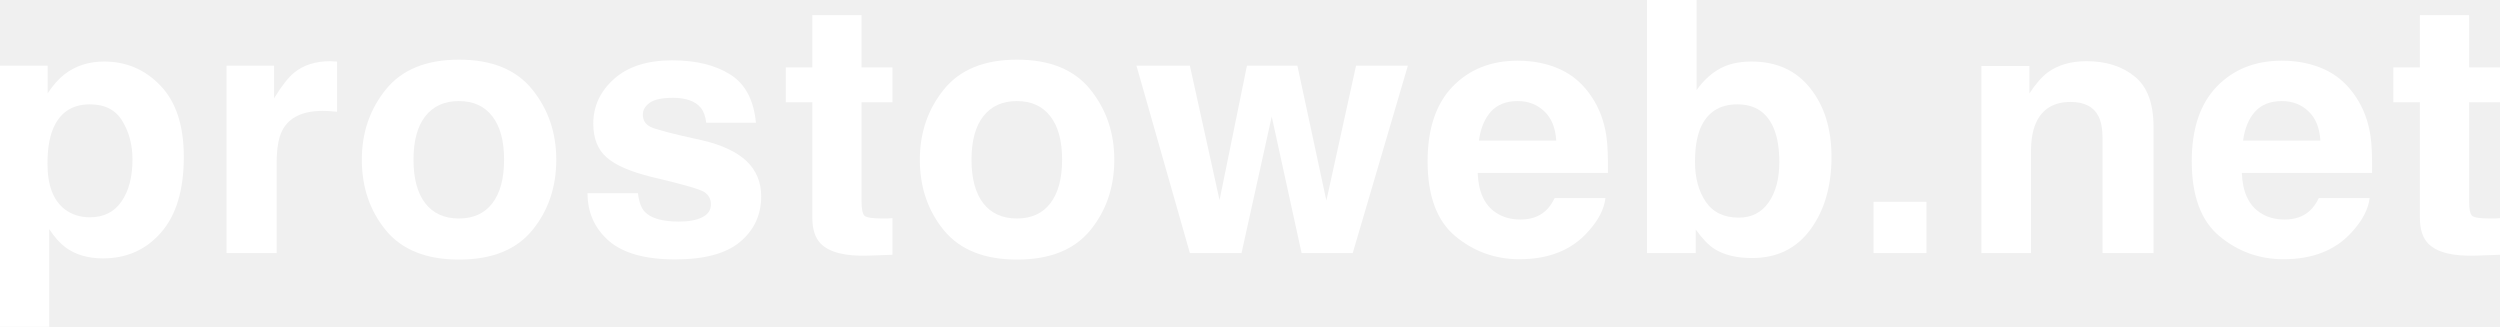
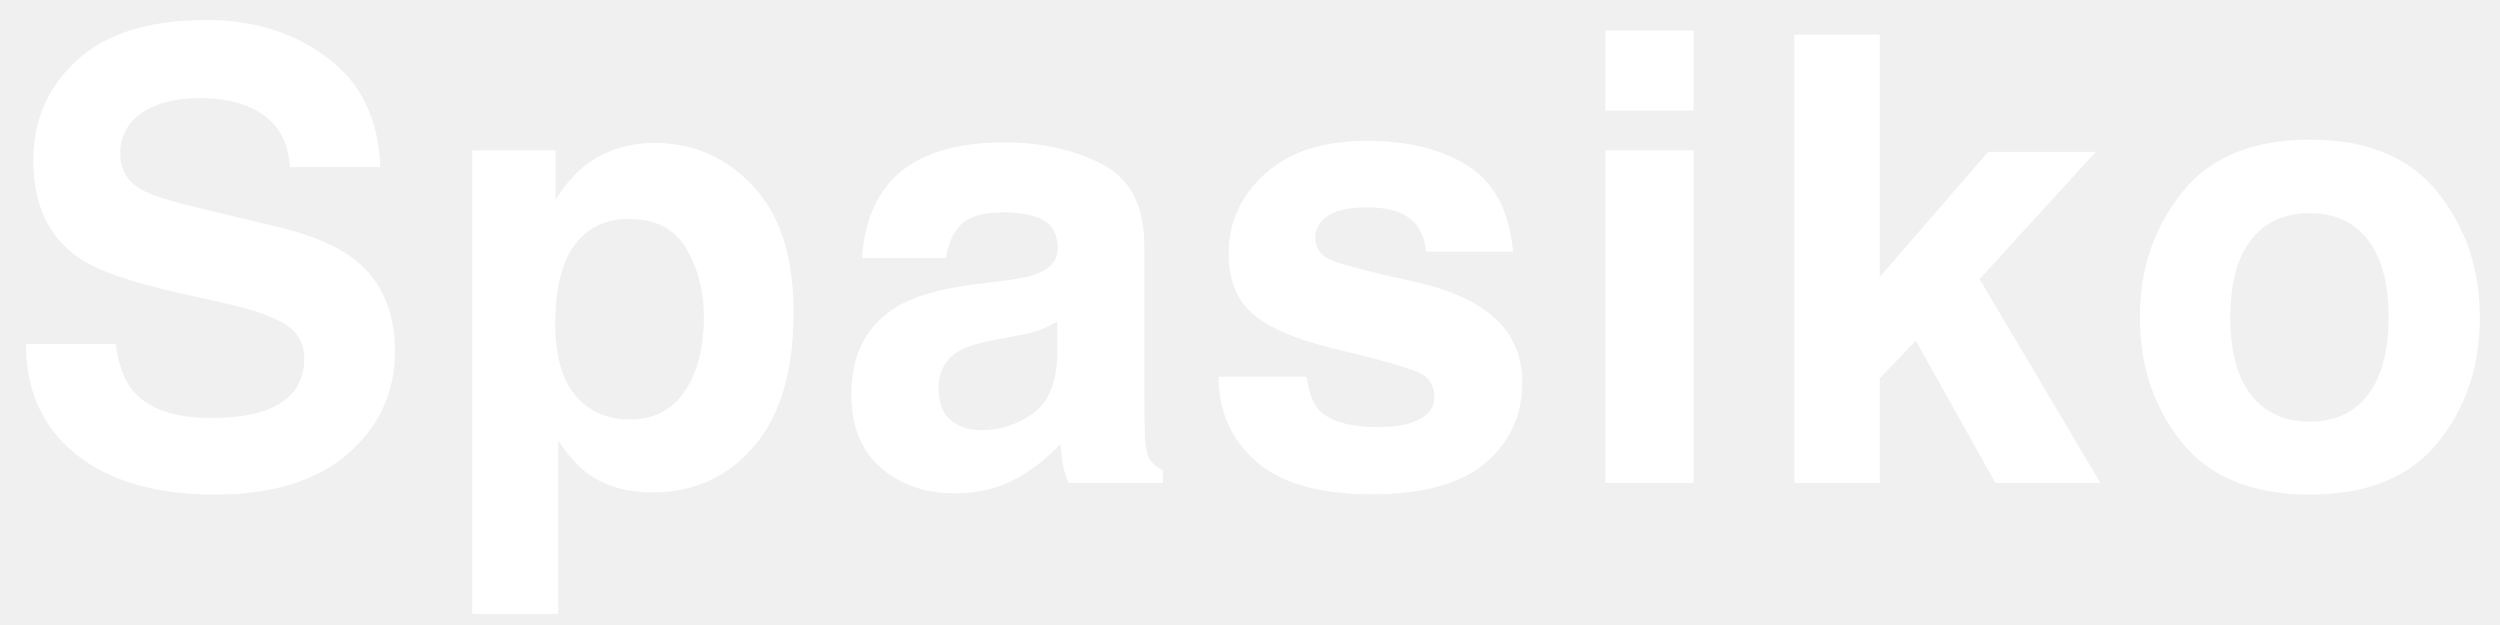
- <svg xmlns="http://www.w3.org/2000/svg" width="153" height="20" viewBox="0 0 153 20" fill="none">
-   <path d="M8.108 9.753C8.108 8.869 7.901 8.087 7.488 7.407C7.082 6.726 6.42 6.386 5.501 6.386C4.398 6.386 3.639 6.902 3.226 7.933C3.012 8.48 2.906 9.174 2.906 10.016C2.906 11.348 3.265 12.285 3.985 12.825C4.412 13.14 4.918 13.298 5.501 13.298C6.349 13.298 6.993 12.976 7.435 12.33C7.884 11.685 8.108 10.826 8.108 9.753ZM6.377 3.766C7.738 3.766 8.888 4.261 9.828 5.25C10.775 6.239 11.249 7.691 11.249 9.605C11.249 11.626 10.786 13.165 9.86 14.224C8.941 15.283 7.755 15.813 6.303 15.813C5.377 15.813 4.608 15.585 3.995 15.129C3.661 14.876 3.333 14.508 3.012 14.024V20H0V4.019H2.916V5.713C3.244 5.215 3.593 4.822 3.963 4.534C4.64 4.022 5.444 3.766 6.377 3.766Z" fill="white" />
-   <path d="M20.221 3.745C20.279 3.745 20.325 3.749 20.36 3.756C20.403 3.756 20.492 3.759 20.627 3.766V6.839C20.435 6.817 20.264 6.803 20.115 6.796C19.965 6.789 19.844 6.786 19.752 6.786C18.527 6.786 17.704 7.179 17.284 7.964C17.049 8.406 16.931 9.086 16.931 10.005V15.487H13.865V4.019H16.771V6.018C17.241 5.253 17.651 4.731 18 4.45C18.569 3.98 19.31 3.745 20.221 3.745Z" fill="white" />
-   <path d="M28.083 13.372C28.974 13.372 29.657 13.06 30.134 12.436C30.612 11.811 30.85 10.924 30.85 9.774C30.85 8.624 30.612 7.74 30.134 7.123C29.657 6.498 28.974 6.186 28.083 6.186C27.193 6.186 26.506 6.498 26.022 7.123C25.544 7.74 25.306 8.624 25.306 9.774C25.306 10.924 25.544 11.811 26.022 12.436C26.506 13.06 27.193 13.372 28.083 13.372ZM34.044 9.774C34.044 11.457 33.553 12.899 32.57 14.098C31.587 15.29 30.095 15.886 28.094 15.886C26.093 15.886 24.601 15.29 23.618 14.098C22.635 12.899 22.144 11.457 22.144 9.774C22.144 8.119 22.635 6.684 23.618 5.471C24.601 4.257 26.093 3.651 28.094 3.651C30.095 3.651 31.587 4.257 32.57 5.471C33.553 6.684 34.044 8.119 34.044 9.774Z" fill="white" />
-   <path d="M39.043 11.825C39.107 12.358 39.246 12.737 39.46 12.962C39.837 13.361 40.535 13.561 41.554 13.561C42.152 13.561 42.625 13.474 42.974 13.298C43.33 13.123 43.508 12.86 43.508 12.509C43.508 12.172 43.366 11.916 43.081 11.741C42.796 11.566 41.739 11.264 39.908 10.836C38.591 10.514 37.662 10.111 37.12 9.627C36.579 9.15 36.309 8.462 36.309 7.564C36.309 6.505 36.729 5.597 37.569 4.84C38.416 4.075 39.606 3.693 41.137 3.693C42.59 3.693 43.772 3.98 44.684 4.556C45.602 5.124 46.129 6.109 46.264 7.512H43.22C43.177 7.126 43.067 6.821 42.889 6.597C42.554 6.19 41.984 5.986 41.18 5.986C40.517 5.986 40.044 6.088 39.759 6.291C39.481 6.495 39.342 6.733 39.342 7.007C39.342 7.351 39.492 7.6 39.791 7.754C40.09 7.915 41.148 8.192 42.964 8.585C44.174 8.866 45.082 9.29 45.688 9.858C46.286 10.433 46.585 11.152 46.585 12.015C46.585 13.151 46.154 14.08 45.292 14.803C44.438 15.518 43.113 15.876 41.319 15.876C39.488 15.876 38.135 15.497 37.259 14.74C36.39 13.975 35.956 13.004 35.956 11.825H39.043Z" fill="white" />
-   <path d="M48.091 6.26V4.124H49.715V0.926H52.727V4.124H54.618V6.26H52.727V12.32C52.727 12.79 52.788 13.084 52.909 13.204C53.03 13.316 53.4 13.372 54.02 13.372C54.112 13.372 54.208 13.372 54.308 13.372C54.415 13.365 54.518 13.358 54.618 13.351V15.592L53.176 15.644C51.737 15.694 50.754 15.448 50.227 14.908C49.886 14.564 49.715 14.035 49.715 13.319V6.26H48.091Z" fill="white" />
-   <path d="M62.234 13.372C63.124 13.372 63.808 13.06 64.285 12.436C64.762 11.811 65.001 10.924 65.001 9.774C65.001 8.624 64.762 7.74 64.285 7.123C63.808 6.498 63.124 6.186 62.234 6.186C61.344 6.186 60.657 6.498 60.172 7.123C59.695 7.74 59.456 8.624 59.456 9.774C59.456 10.924 59.695 11.811 60.172 12.436C60.657 13.06 61.344 13.372 62.234 13.372ZM68.195 9.774C68.195 11.457 67.703 12.899 66.721 14.098C65.738 15.29 64.246 15.886 62.245 15.886C60.243 15.886 58.752 15.29 57.769 14.098C56.786 12.899 56.294 11.457 56.294 9.774C56.294 8.119 56.786 6.684 57.769 5.471C58.752 4.257 60.243 3.651 62.245 3.651C64.246 3.651 65.738 4.257 66.721 5.471C67.703 6.684 68.195 8.119 68.195 9.774Z" fill="white" />
-   <path d="M76.313 4.019H79.4L81.174 12.278L82.99 4.019H86.162L82.787 15.487H79.657L77.83 7.133L75.982 15.487H72.82L69.551 4.019H72.82L74.636 12.246L76.313 4.019Z" fill="white" />
-   <path d="M92.881 6.186C92.176 6.186 91.628 6.404 91.236 6.839C90.852 7.273 90.609 7.863 90.51 8.606H95.242C95.192 7.813 94.946 7.214 94.505 6.807C94.07 6.393 93.529 6.186 92.881 6.186ZM92.881 3.714C93.85 3.714 94.722 3.893 95.498 4.25C96.275 4.608 96.916 5.173 97.421 5.944C97.877 6.625 98.172 7.414 98.308 8.311C98.386 8.837 98.418 9.595 98.404 10.584H90.435C90.478 11.734 90.844 12.541 91.535 13.004C91.955 13.291 92.461 13.435 93.052 13.435C93.679 13.435 94.188 13.26 94.58 12.909C94.793 12.72 94.982 12.457 95.146 12.12H98.254C98.176 12.8 97.817 13.491 97.175 14.193C96.178 15.308 94.783 15.865 92.988 15.865C91.507 15.865 90.2 15.395 89.067 14.456C87.935 13.516 87.369 11.987 87.369 9.868C87.369 7.884 87.878 6.362 88.897 5.302C89.922 4.243 91.25 3.714 92.881 3.714Z" fill="white" />
-   <path d="M107.195 3.766C108.726 3.766 109.923 4.31 110.785 5.397C111.653 6.484 112.088 7.887 112.088 9.605C112.088 11.387 111.661 12.863 110.806 14.035C109.951 15.206 108.758 15.792 107.227 15.792C106.266 15.792 105.493 15.602 104.909 15.224C104.56 14.999 104.183 14.606 103.777 14.045V15.487H100.796V0H103.83V5.513C104.215 4.98 104.639 4.573 105.101 4.292C105.65 3.942 106.348 3.766 107.195 3.766ZM106.415 13.319C107.199 13.319 107.808 13.007 108.242 12.383C108.677 11.759 108.894 10.938 108.894 9.921C108.894 9.107 108.787 8.434 108.573 7.901C108.167 6.891 107.42 6.386 106.33 6.386C105.226 6.386 104.468 6.881 104.055 7.87C103.841 8.396 103.734 9.076 103.734 9.911C103.734 10.893 103.955 11.706 104.396 12.351C104.838 12.997 105.511 13.319 106.415 13.319Z" fill="white" />
-   <path d="M114.662 12.351H117.899V15.487H114.662V12.351Z" fill="white" />
-   <path d="M127.694 3.745C128.898 3.745 129.88 4.058 130.642 4.682C131.412 5.299 131.796 6.326 131.796 7.764V15.487H128.677V8.511C128.677 7.908 128.595 7.445 128.431 7.123C128.132 6.533 127.562 6.239 126.722 6.239C125.689 6.239 124.981 6.67 124.596 7.533C124.397 7.989 124.297 8.571 124.297 9.279V15.487H121.263V4.04H124.201V5.713C124.593 5.124 124.963 4.699 125.312 4.44C125.939 3.977 126.733 3.745 127.694 3.745Z" fill="white" />
-   <path d="M139.647 6.186C138.942 6.186 138.394 6.404 138.002 6.839C137.618 7.273 137.376 7.863 137.276 8.606H142.008C141.958 7.813 141.713 7.214 141.271 6.807C140.837 6.393 140.295 6.186 139.647 6.186ZM139.647 3.714C140.616 3.714 141.488 3.893 142.265 4.25C143.041 4.608 143.682 5.173 144.187 5.944C144.643 6.625 144.939 7.414 145.074 8.311C145.152 8.837 145.184 9.595 145.17 10.584H137.201C137.244 11.734 137.611 12.541 138.301 13.004C138.722 13.291 139.227 13.435 139.818 13.435C140.445 13.435 140.954 13.26 141.346 12.909C141.559 12.72 141.748 12.457 141.912 12.12H145.021C144.942 12.8 144.583 13.491 143.942 14.193C142.945 15.308 141.549 15.865 139.754 15.865C138.273 15.865 136.966 15.395 135.834 14.456C134.701 13.516 134.135 11.987 134.135 9.868C134.135 7.884 134.644 6.362 135.663 5.302C136.688 4.243 138.016 3.714 139.647 3.714Z" fill="white" />
-   <path d="M146.473 6.26V4.124H148.097V0.926H151.109V4.124H153V6.26H151.109V12.32C151.109 12.79 151.17 13.084 151.291 13.204C151.412 13.316 151.782 13.372 152.402 13.372C152.494 13.372 152.59 13.372 152.69 13.372C152.797 13.365 152.9 13.358 153 13.351V15.592L151.558 15.644C150.119 15.694 149.137 15.448 148.609 14.908C148.268 14.564 148.097 14.035 148.097 13.319V6.26H146.473Z" fill="white" />
+ <svg xmlns="http://www.w3.org/2000/svg" width="88" height="22" viewBox="0 0 88 22" fill="none">
+   <path d="M4.072 12.112C4.173 12.836 4.369 13.376 4.663 13.734C5.2 14.386 6.12 14.712 7.424 14.712C8.204 14.712 8.838 14.626 9.325 14.454C10.249 14.125 10.711 13.512 10.711 12.617C10.711 12.094 10.482 11.69 10.023 11.403C9.565 11.124 8.845 10.877 7.864 10.662L6.188 10.286C4.541 9.914 3.403 9.509 2.772 9.072C1.705 8.342 1.172 7.2 1.172 5.646C1.172 4.228 1.688 3.049 2.719 2.111C3.75 1.173 5.265 0.704 7.263 0.704C8.931 0.704 10.353 1.148 11.527 2.036C12.709 2.917 13.329 4.199 13.386 5.882H10.206C10.149 4.929 9.733 4.253 8.96 3.852C8.444 3.587 7.803 3.454 7.037 3.454C6.185 3.454 5.505 3.626 4.996 3.97C4.488 4.313 4.233 4.793 4.233 5.409C4.233 5.975 4.484 6.397 4.985 6.677C5.308 6.863 5.995 7.081 7.048 7.332L9.776 7.987C10.972 8.274 11.875 8.657 12.483 9.137C13.429 9.882 13.901 10.959 13.901 12.37C13.901 13.817 13.346 15.02 12.236 15.979C11.133 16.932 9.572 17.408 7.553 17.408C5.49 17.408 3.868 16.939 2.687 16.001C1.505 15.056 0.914 13.759 0.914 12.112H4.072Z" fill="white" />
+   <path d="M24.776 11.146C24.776 10.243 24.568 9.445 24.153 8.75C23.745 8.055 23.079 7.708 22.155 7.708C21.045 7.708 20.282 8.234 19.867 9.287C19.652 9.846 19.544 10.555 19.544 11.414C19.544 12.775 19.906 13.731 20.629 14.282C21.059 14.604 21.568 14.766 22.155 14.766C23.007 14.766 23.655 14.436 24.099 13.777C24.55 13.118 24.776 12.241 24.776 11.146ZM23.036 5.033C24.404 5.033 25.56 5.538 26.505 6.548C27.458 7.558 27.934 9.04 27.934 10.995C27.934 13.058 27.469 14.63 26.538 15.711C25.614 16.792 24.421 17.333 22.96 17.333C22.029 17.333 21.256 17.1 20.64 16.635C20.304 16.377 19.974 16.001 19.652 15.507V21.608H16.623V5.291H19.555V7.021C19.885 6.512 20.235 6.111 20.608 5.817C21.288 5.295 22.098 5.033 23.036 5.033Z" fill="white" />
+   <path d="M37.219 11.307C37.025 11.428 36.828 11.529 36.628 11.607C36.435 11.679 36.166 11.747 35.822 11.812L35.135 11.94C34.49 12.055 34.028 12.195 33.749 12.359C33.276 12.639 33.04 13.072 33.04 13.659C33.04 14.182 33.183 14.562 33.47 14.798C33.763 15.027 34.118 15.142 34.533 15.142C35.192 15.142 35.797 14.948 36.349 14.562C36.907 14.175 37.197 13.469 37.219 12.445V11.307ZM35.36 9.878C35.926 9.806 36.331 9.717 36.574 9.609C37.011 9.423 37.23 9.133 37.23 8.739C37.23 8.259 37.061 7.93 36.725 7.751C36.395 7.565 35.908 7.472 35.264 7.472C34.54 7.472 34.028 7.651 33.728 8.009C33.513 8.274 33.37 8.632 33.298 9.083H30.344C30.408 8.059 30.695 7.217 31.203 6.559C32.012 5.527 33.402 5.012 35.371 5.012C36.653 5.012 37.792 5.266 38.787 5.774C39.783 6.283 40.28 7.243 40.28 8.653V14.024C40.28 14.397 40.288 14.848 40.302 15.378C40.323 15.779 40.384 16.051 40.484 16.194C40.585 16.338 40.735 16.456 40.936 16.549V17H37.605C37.512 16.764 37.448 16.542 37.412 16.334C37.376 16.126 37.348 15.89 37.326 15.625C36.904 16.083 36.417 16.474 35.865 16.796C35.206 17.175 34.462 17.365 33.631 17.365C32.571 17.365 31.694 17.064 30.999 16.463C30.312 15.854 29.968 14.995 29.968 13.885C29.968 12.445 30.523 11.403 31.633 10.759C32.242 10.408 33.137 10.157 34.318 10.007L35.36 9.878Z" fill="white" />
+   <path d="M45.999 13.262C46.063 13.806 46.203 14.193 46.417 14.422C46.797 14.83 47.499 15.034 48.523 15.034C49.125 15.034 49.601 14.945 49.952 14.766C50.31 14.587 50.489 14.318 50.489 13.96C50.489 13.616 50.346 13.355 50.059 13.176C49.773 12.997 48.709 12.689 46.869 12.252C45.544 11.922 44.609 11.511 44.065 11.017C43.521 10.53 43.249 9.828 43.249 8.911C43.249 7.83 43.671 6.902 44.516 6.129C45.368 5.348 46.564 4.958 48.104 4.958C49.565 4.958 50.754 5.252 51.67 5.839C52.594 6.419 53.124 7.425 53.26 8.857H50.199C50.156 8.464 50.045 8.152 49.866 7.923C49.529 7.507 48.956 7.3 48.147 7.3C47.481 7.3 47.005 7.404 46.718 7.611C46.439 7.819 46.299 8.062 46.299 8.342C46.299 8.693 46.45 8.947 46.751 9.104C47.051 9.269 48.115 9.552 49.941 9.953C51.158 10.24 52.072 10.673 52.68 11.253C53.282 11.84 53.583 12.574 53.583 13.455C53.583 14.615 53.149 15.564 52.283 16.302C51.423 17.032 50.091 17.398 48.287 17.398C46.446 17.398 45.086 17.011 44.205 16.237C43.331 15.457 42.894 14.465 42.894 13.262H45.999Z" fill="white" />
+   <path d="M59.612 3.895H56.508V1.069H59.612V3.895ZM56.508 5.291H59.612V17H56.508V5.291Z" fill="white" />
+   <path d="M63.161 1.22H66.169V9.749L69.982 5.345H73.774L69.681 9.824L73.935 17H70.24L67.436 11.994L66.169 13.315V17H63.161V1.22Z" fill="white" />
+   <path d="M81.297 14.841C82.192 14.841 82.88 14.522 83.359 13.885C83.839 13.247 84.079 12.341 84.079 11.167C84.079 9.993 83.839 9.09 83.359 8.46C82.88 7.823 82.192 7.504 81.297 7.504C80.402 7.504 79.711 7.823 79.224 8.46C78.744 9.09 78.504 9.993 78.504 11.167C78.504 12.341 78.744 13.247 79.224 13.885C79.711 14.522 80.402 14.841 81.297 14.841ZM87.291 11.167C87.291 12.886 86.797 14.357 85.809 15.582C84.82 16.799 83.32 17.408 81.308 17.408C79.295 17.408 77.795 16.799 76.807 15.582C75.819 14.357 75.324 12.886 75.324 11.167C75.324 9.477 75.819 8.012 76.807 6.773C77.795 5.535 79.295 4.915 81.308 4.915C83.32 4.915 84.82 5.535 85.809 6.773C86.797 8.012 87.291 9.477 87.291 11.167Z" fill="white" />
</svg>
